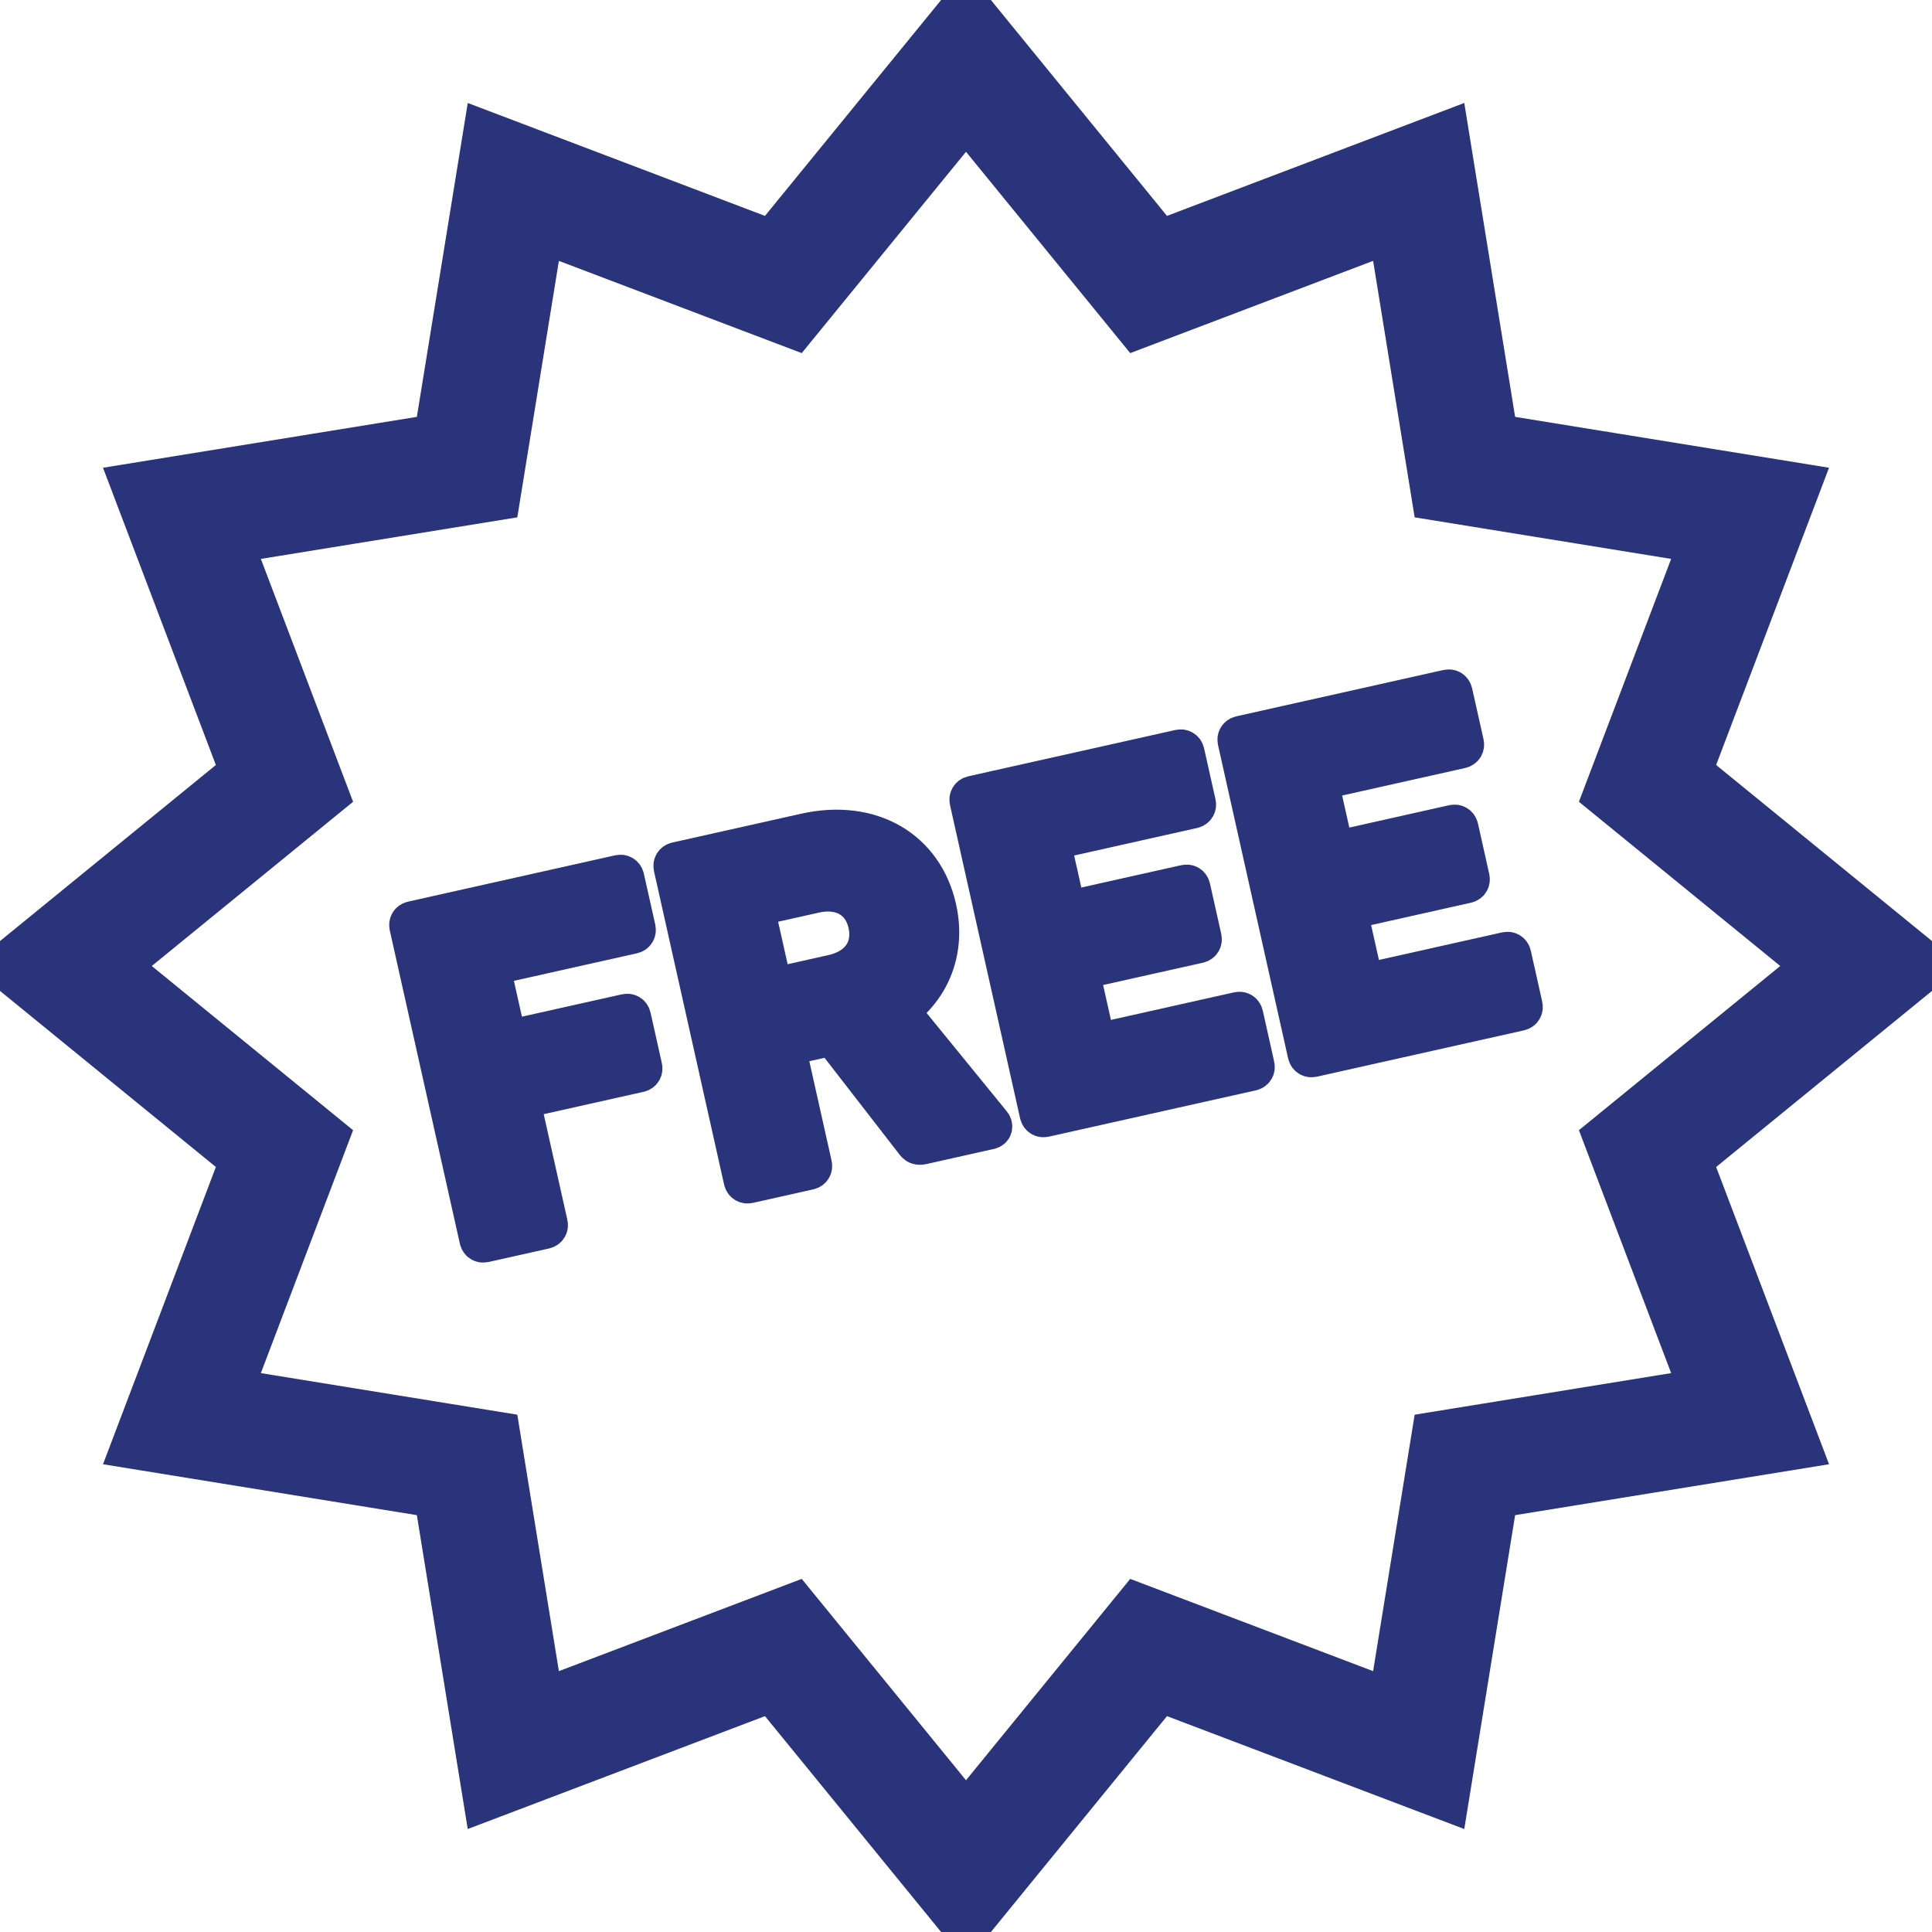
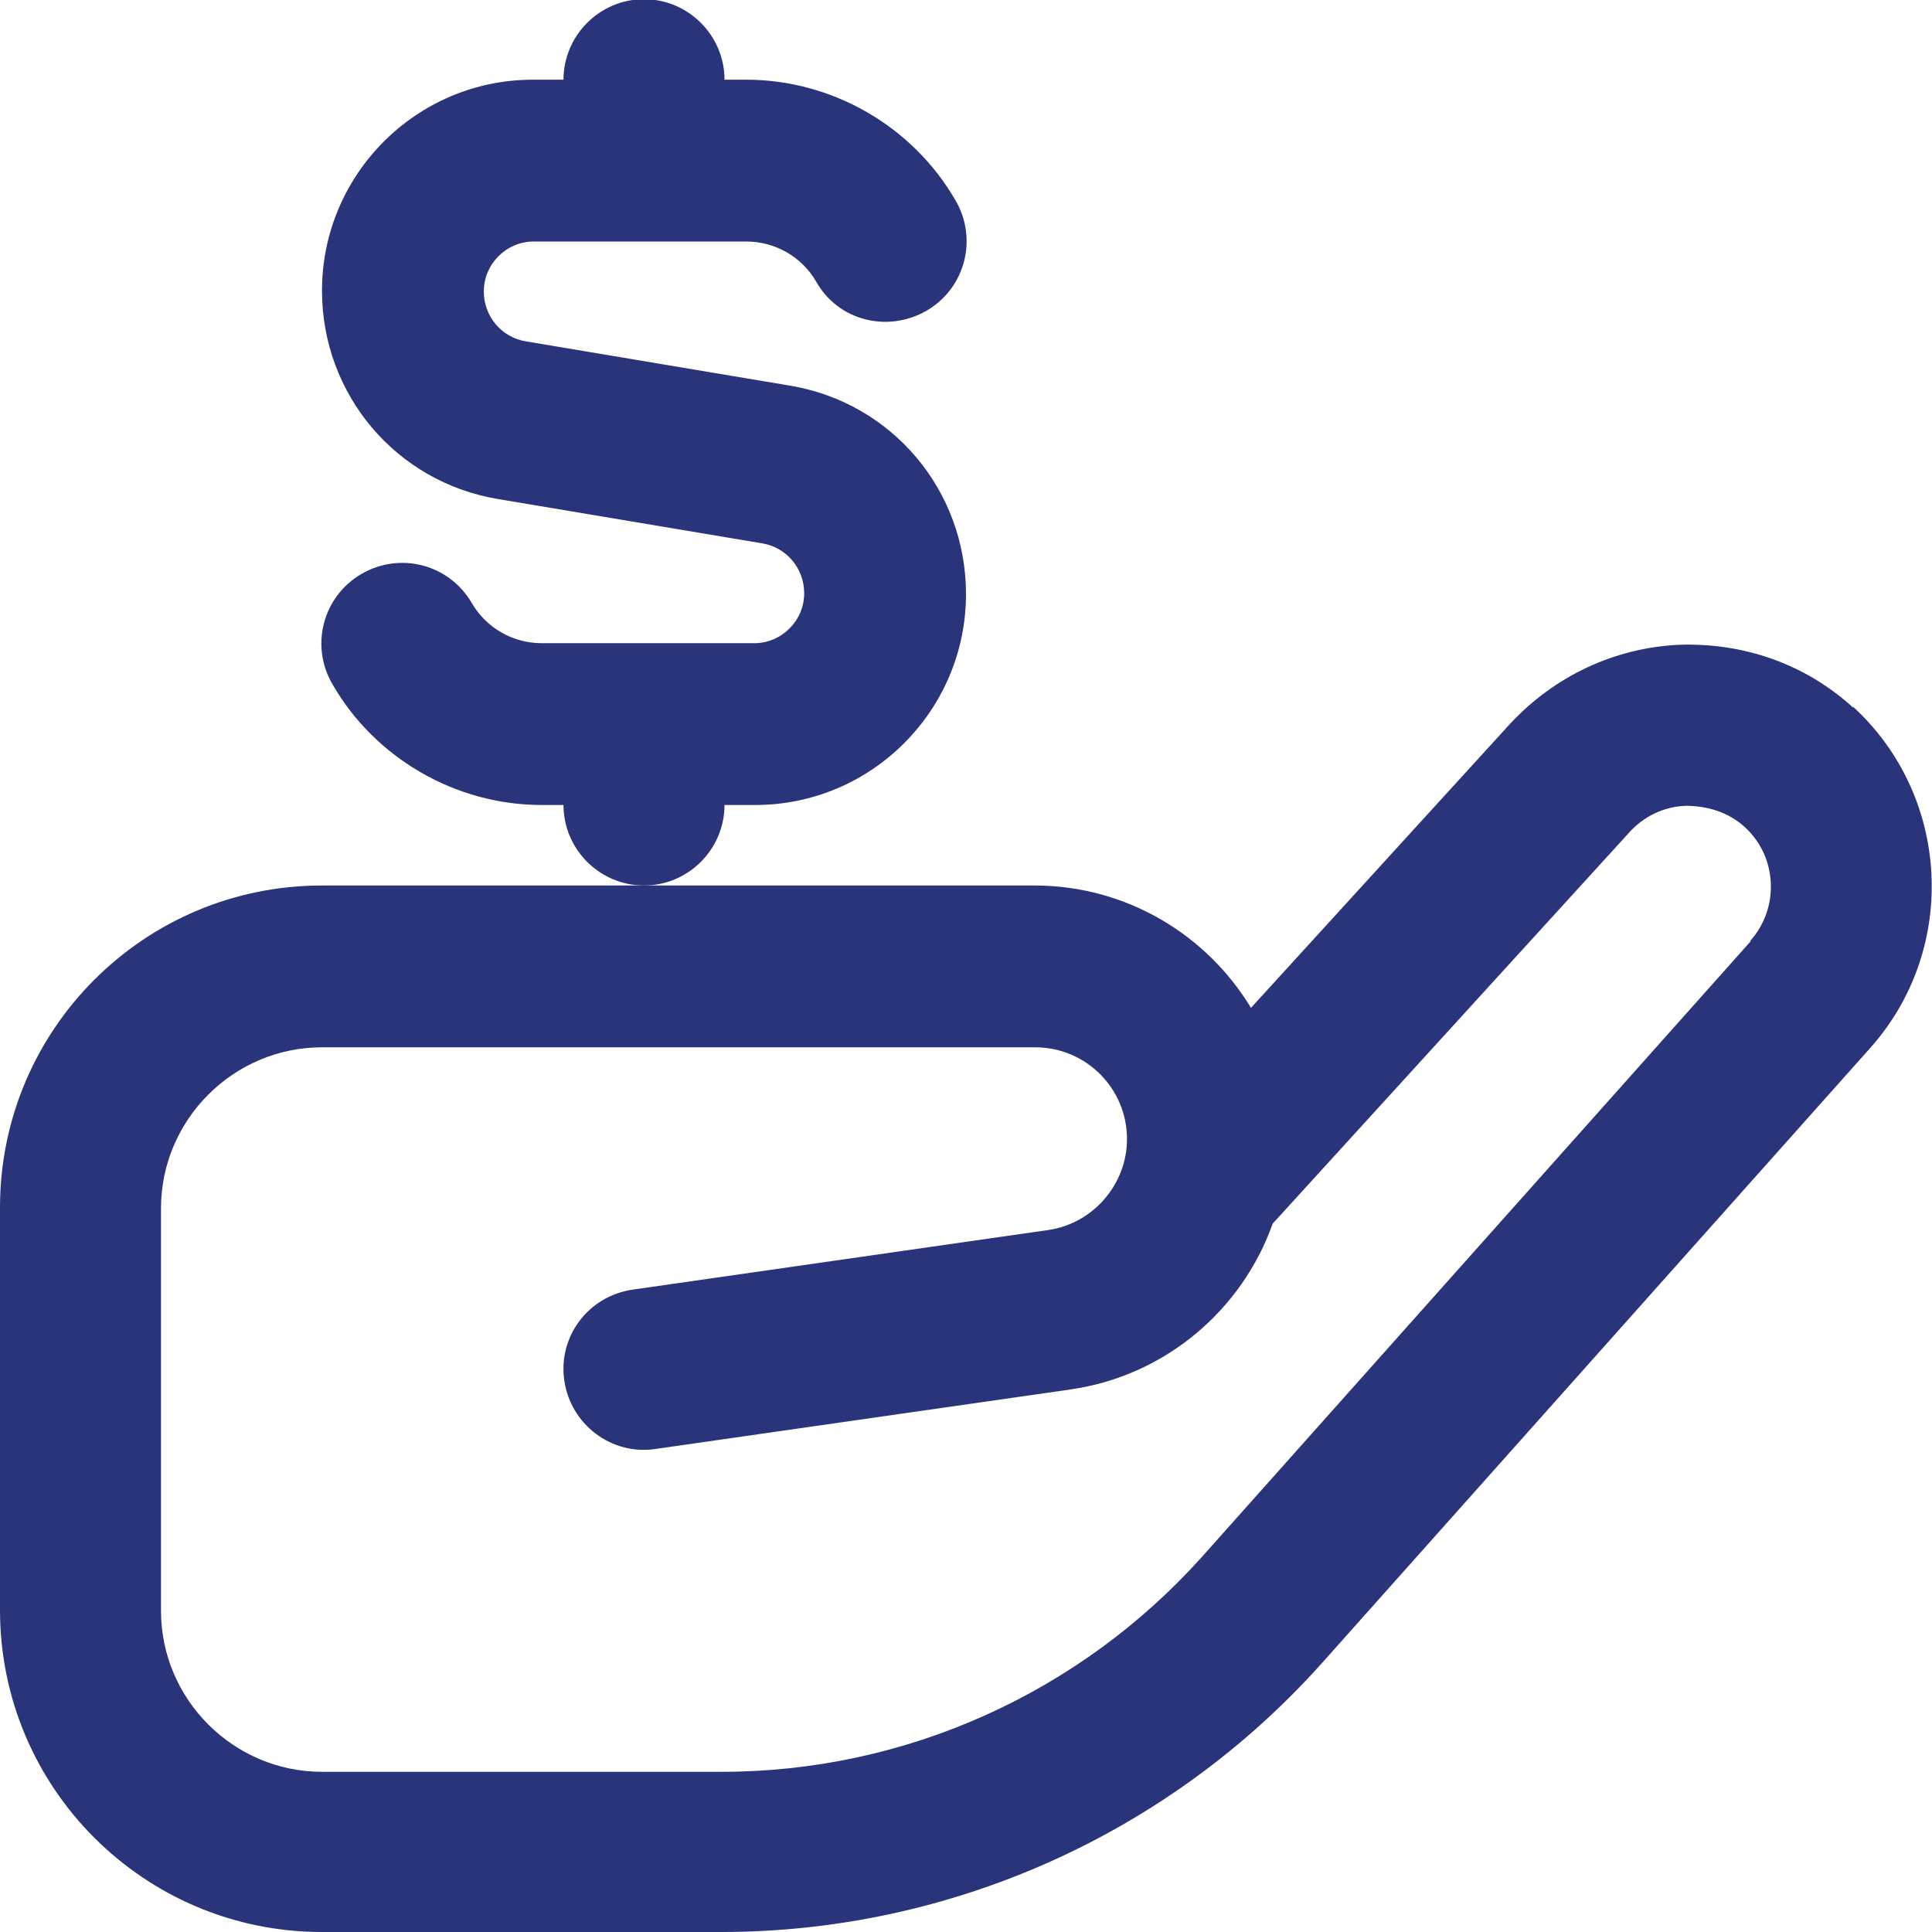
- <svg xmlns="http://www.w3.org/2000/svg" height="64px" width="64px" version="1.1" id="_x32_" viewBox="0 0 512 512" xml:space="preserve" fill="#29347a" stroke="#29347a" stroke-width="10.24">
-   <g id="SVGRepo_bgCarrier" stroke-width="0" />
-   <g id="SVGRepo_tracerCarrier" stroke-linecap="round" stroke-linejoin="round" />
-   <g id="SVGRepo_iconCarrier">
-     <style type="text/css"> .st0{fill:#29347a;} </style>
-     <g>
-       <path class="st0" d="M512,255.993l-63.304-51.63l28.999-76.354l-80.635-13.07l-13.063-80.635L307.63,63.311L256,0.013l-7.862,9.64 l-43.78,53.658L128.01,34.305l-13.076,80.635l-80.622,13.07l28.993,76.354L0,255.993l63.305,51.636l-28.993,76.361l80.622,13.076 l13.07,80.629l76.354-29L256,511.987l51.63-63.292l76.367,29l13.063-80.629l80.642-13.076l-29.006-76.361L512,255.993z M449.885,367.935l-70.52,11.437l-11.424,70.514l-66.786-25.366L256,479.882l-45.168-55.363l-66.773,25.366l-11.431-70.514 l-70.513-11.43l25.358-66.793L32.118,256l55.356-45.155l-25.358-66.78l70.513-11.43l11.431-70.514l66.773,25.359L256,32.125 l45.155,55.356l66.786-25.366l11.424,70.52l70.52,11.43l-25.359,66.78L479.882,256l-55.356,45.148L449.885,367.935z" />
-       <path class="st0" d="M165.87,268.515l-30.677,6.858c-0.509,0.118-0.813-0.08-0.926-0.582l-4.024-17.985 c-0.112-0.502,0.079-0.806,0.588-0.918l36.842-8.246c0.747-0.165,1.136-0.786,0.972-1.539l-3.013-13.453 c-0.165-0.753-0.786-1.143-1.526-0.978l-54.828,12.263c-0.754,0.172-1.149,0.793-0.978,1.546l18.567,82.988 c0.172,0.753,0.786,1.137,1.546,0.965l15.963-3.568c0.753-0.171,1.143-0.779,0.971-1.532l-7.202-32.191 c-0.112-0.502,0.086-0.813,0.594-0.926l30.677-6.864c0.754-0.165,1.144-0.786,0.972-1.539l-2.98-13.328 C167.238,268.732,166.624,268.343,165.87,268.515z" />
-       <path class="st0" d="M238.464,267.853c8.497-6.264,12.336-16.234,9.891-27.169c-3.488-15.594-17.502-23.945-34.986-20.033 l-34.067,7.624c-0.753,0.165-1.15,0.78-0.978,1.54l18.566,82.981c0.172,0.753,0.786,1.143,1.546,0.978l15.964-3.574 c0.753-0.172,1.143-0.786,0.971-1.539l-6.838-30.553c-0.106-0.502,0.086-0.812,0.595-0.925l11.437-2.557l21.718,28.015 c0.568,0.8,1.037,1.091,2.167,0.839l17.859-4.003c0.879-0.192,1.077-1.031,0.542-1.705L238.464,267.853z M220.697,258.094 l-15.084,3.377c-0.509,0.112-0.819-0.086-0.932-0.589l-4.414-19.742c-0.112-0.502,0.079-0.807,0.588-0.919l15.084-3.376 c7.043-1.579,12.501,1.553,13.935,7.975C231.335,251.355,227.741,256.515,220.697,258.094z" />
-       <path class="st0" d="M328.126,267.986l-36.842,8.246c-0.503,0.112-0.807-0.079-0.926-0.588l-3.964-17.727 c-0.112-0.502,0.079-0.807,0.581-0.925l30.685-6.858c0.753-0.172,1.15-0.793,0.978-1.546l-2.98-13.321 c-0.172-0.76-0.793-1.15-1.546-0.978l-30.678,6.859c-0.502,0.118-0.806-0.08-0.925-0.582l-3.793-16.974 c-0.112-0.502,0.08-0.812,0.582-0.918l36.842-8.246c0.746-0.172,1.137-0.786,0.971-1.539l-3.013-13.452 c-0.165-0.76-0.786-1.143-1.526-0.978l-54.828,12.263c-0.753,0.172-1.15,0.786-0.978,1.539l18.566,82.988 c0.172,0.753,0.787,1.143,1.547,0.971l54.82-12.263c0.747-0.165,1.137-0.786,0.965-1.54l-3.007-13.452 C329.487,268.211,328.872,267.82,328.126,267.986z" />
-       <path class="st0" d="M399.141,252.102l-36.836,8.24c-0.502,0.112-0.812-0.086-0.925-0.588l-3.964-17.728 c-0.112-0.502,0.086-0.812,0.588-0.918l30.671-6.872c0.767-0.165,1.15-0.78,0.984-1.533l-2.98-13.334 c-0.172-0.753-0.786-1.142-1.546-0.978l-30.678,6.872c-0.502,0.106-0.807-0.086-0.919-0.588l-3.799-16.974 c-0.112-0.502,0.079-0.806,0.582-0.925l36.835-8.24c0.767-0.172,1.156-0.786,0.991-1.539l-3.013-13.452 c-0.172-0.76-0.78-1.15-1.546-0.978l-54.814,12.263c-0.753,0.171-1.15,0.786-0.978,1.539l18.566,82.988 c0.172,0.753,0.786,1.143,1.54,0.972l54.814-12.263c0.766-0.172,1.156-0.786,0.984-1.54l-3.013-13.452 C400.522,252.32,399.908,251.93,399.141,252.102z" />
-     </g>
-   </g>
+ <svg xmlns="http://www.w3.org/2000/svg" id="Layer_1" data-name="Layer 1" viewBox="0 0 24 24" width="512" height="512">
+   <path d="M23.02,8.79c-.59-.54-1.36-.81-2.17-.78-.8,.04-1.54,.39-2.09,.98l-3.22,3.53c-.55-.91-1.55-1.52-2.69-1.52H4c-2.21,0-4,1.79-4,4v5c0,2.21,1.79,4,4,4h4.96c2.85,0,5.57-1.22,7.47-3.35l6.81-7.64c1.09-1.23,.99-3.12-.22-4.23Zm-1.27,2.9l-6.81,7.64c-1.52,1.7-3.69,2.68-5.97,2.68H4c-1.1,0-2-.9-2-2v-5c0-1.1,.9-2,2-2H12.86c.63,0,1.14,.51,1.14,1.14,0,.56-.42,1.05-.98,1.13l-5.16,.74c-.55,.08-.93,.58-.85,1.13,.08,.55,.59,.93,1.13,.85l5.16-.74c1.18-.17,2.13-.99,2.51-2.06l4.43-4.86c.18-.2,.43-.32,.7-.33,.27,0,.53,.08,.73,.26,.41,.37,.44,1.01,.07,1.42Z" fill="#29347a" />
+   <path d="M9,10h.38c1.45,0,2.62-1.18,2.62-2.62,0-1.29-.92-2.38-2.19-2.59l-3.28-.55c-.3-.05-.52-.31-.52-.62,0-.34,.28-.62,.62-.62h2.64c.36,0,.69,.19,.87,.5,.27,.48,.88,.64,1.37,.36,.48-.28,.64-.89,.36-1.37-.53-.92-1.53-1.5-2.6-1.5h-.27c0-.55-.45-1-1-1s-1,.45-1,1h-.38c-1.45,0-2.62,1.18-2.62,2.62,0,1.29,.92,2.38,2.19,2.59l3.28,.55c.3,.05,.52,.31,.52,.62,0,.34-.28,.62-.62,.62h-2.64c-.36,0-.69-.19-.87-.5-.28-.48-.89-.64-1.37-.36-.48,.28-.64,.89-.36,1.37,.53,.92,1.53,1.5,2.6,1.5h.27c0,.55,.45,1,1,1s1-.45,1-1Z" fill="#29347a" />
</svg>
